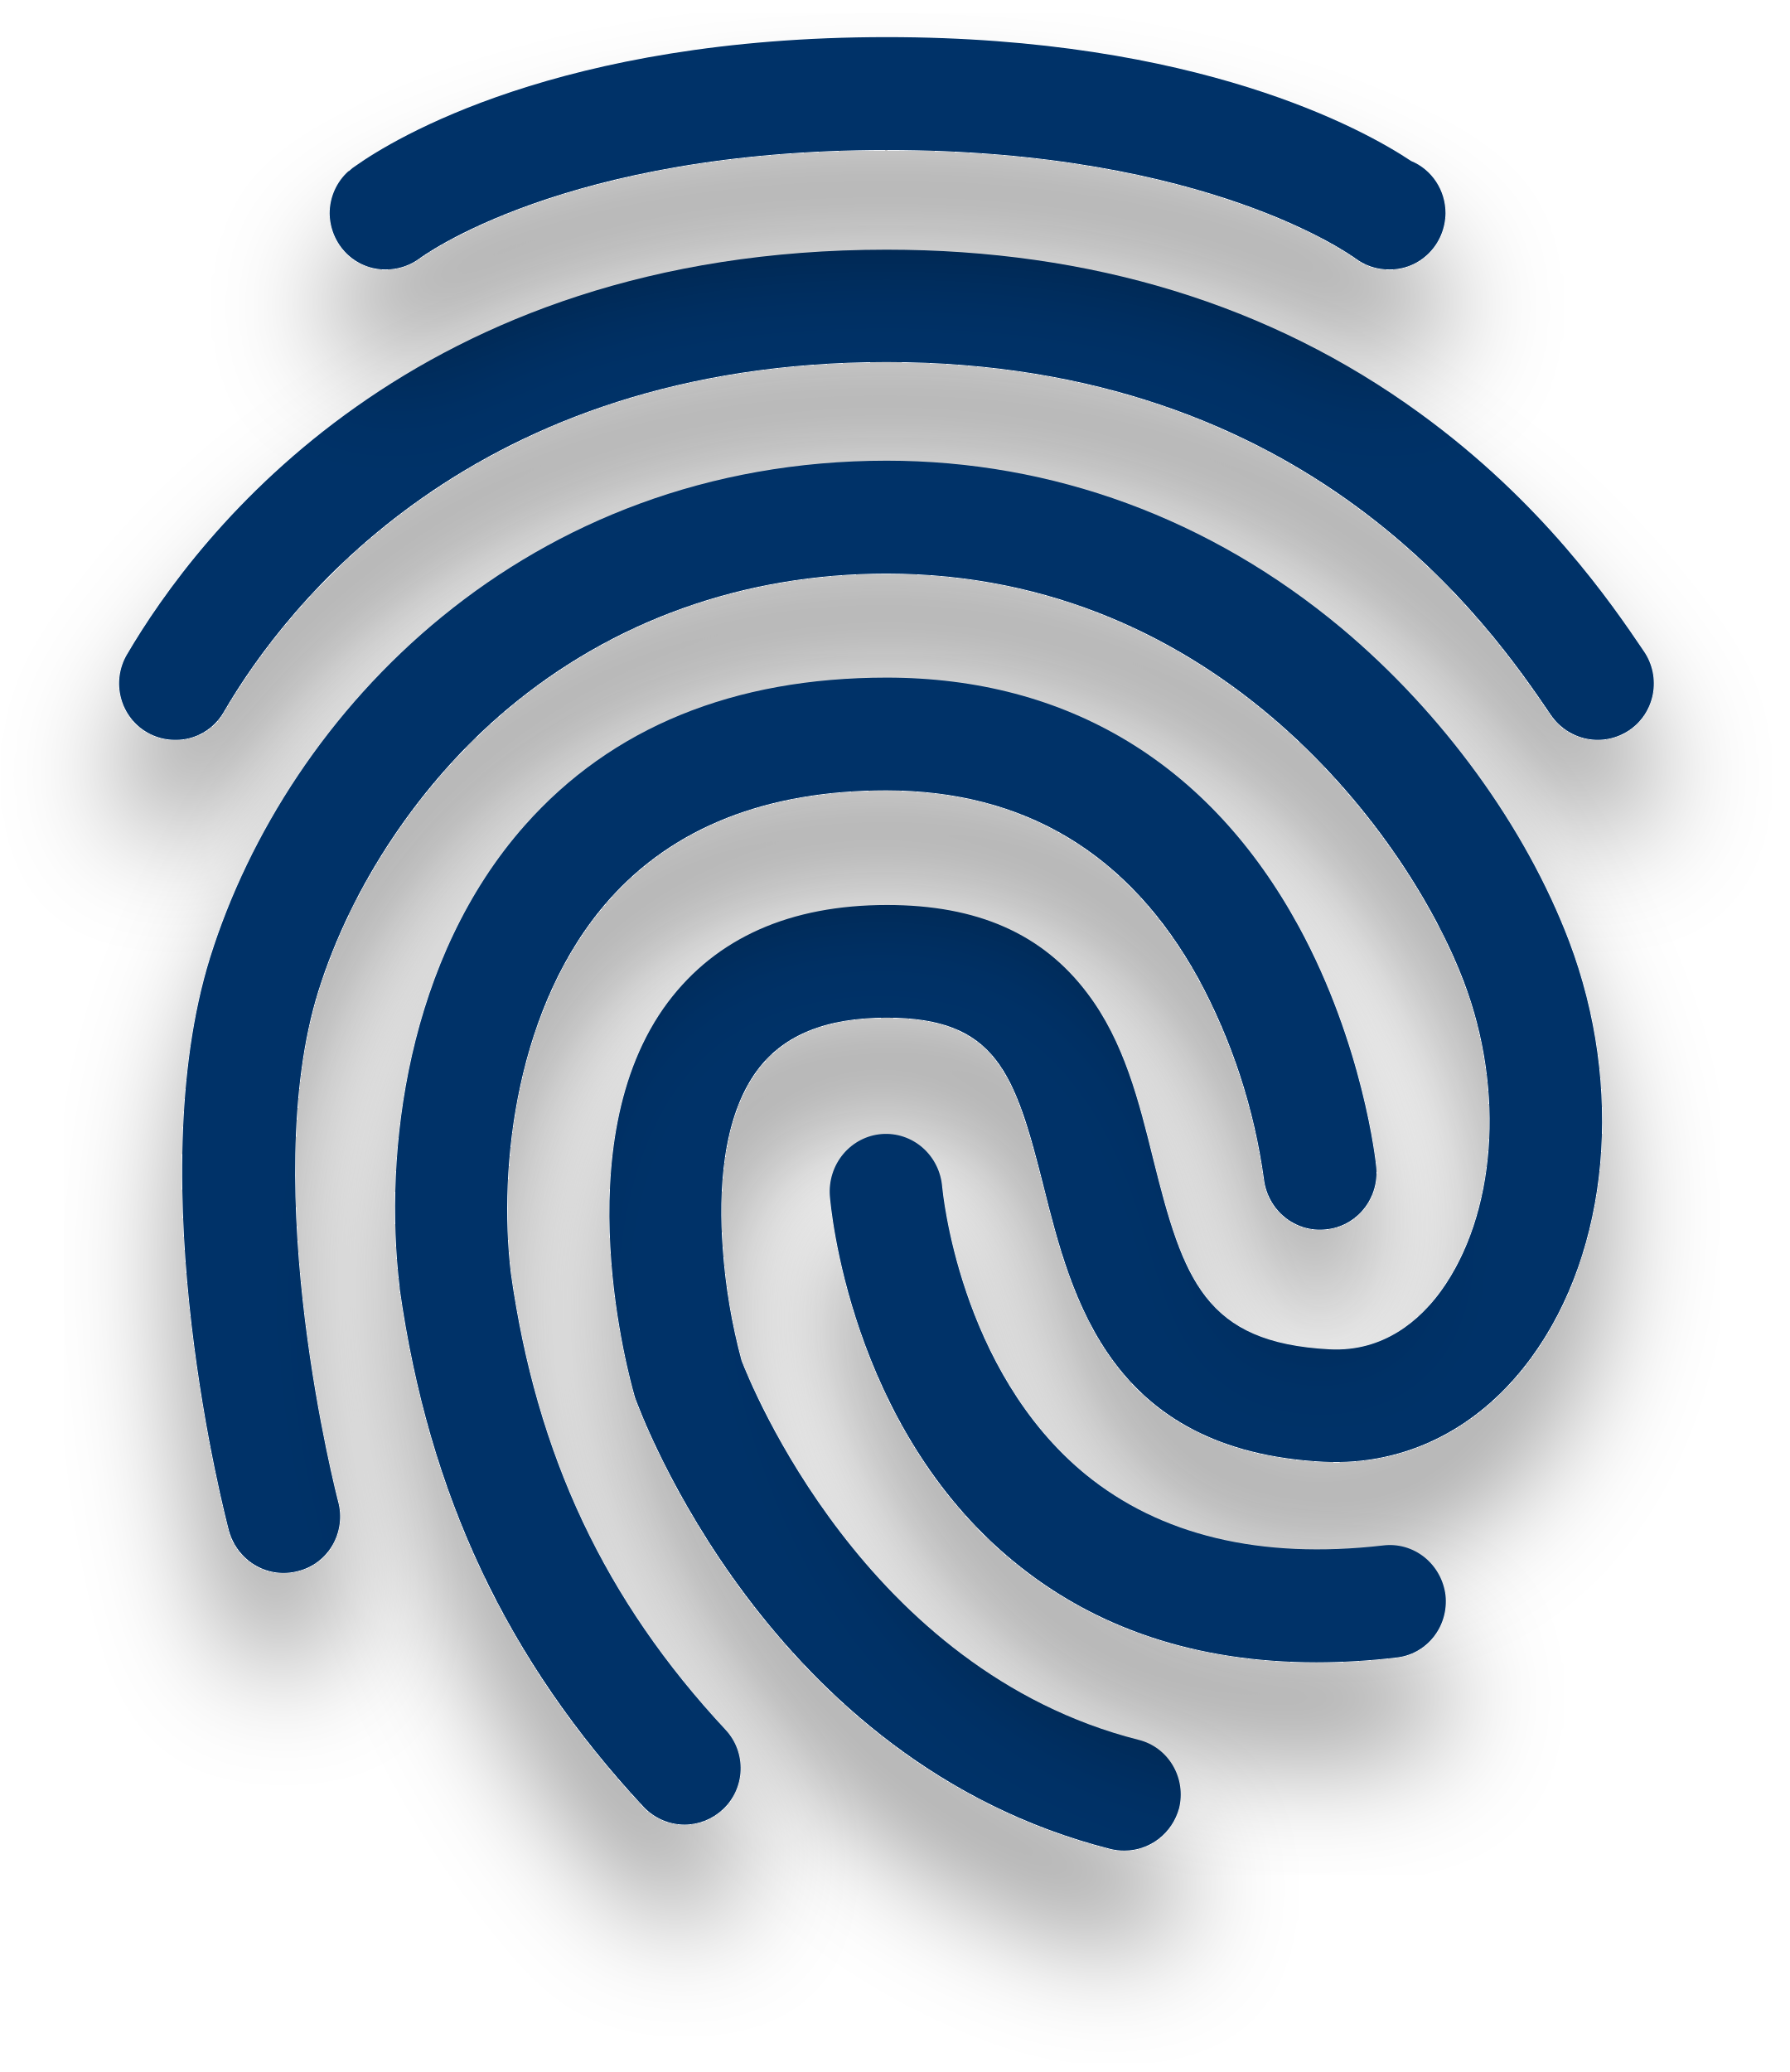
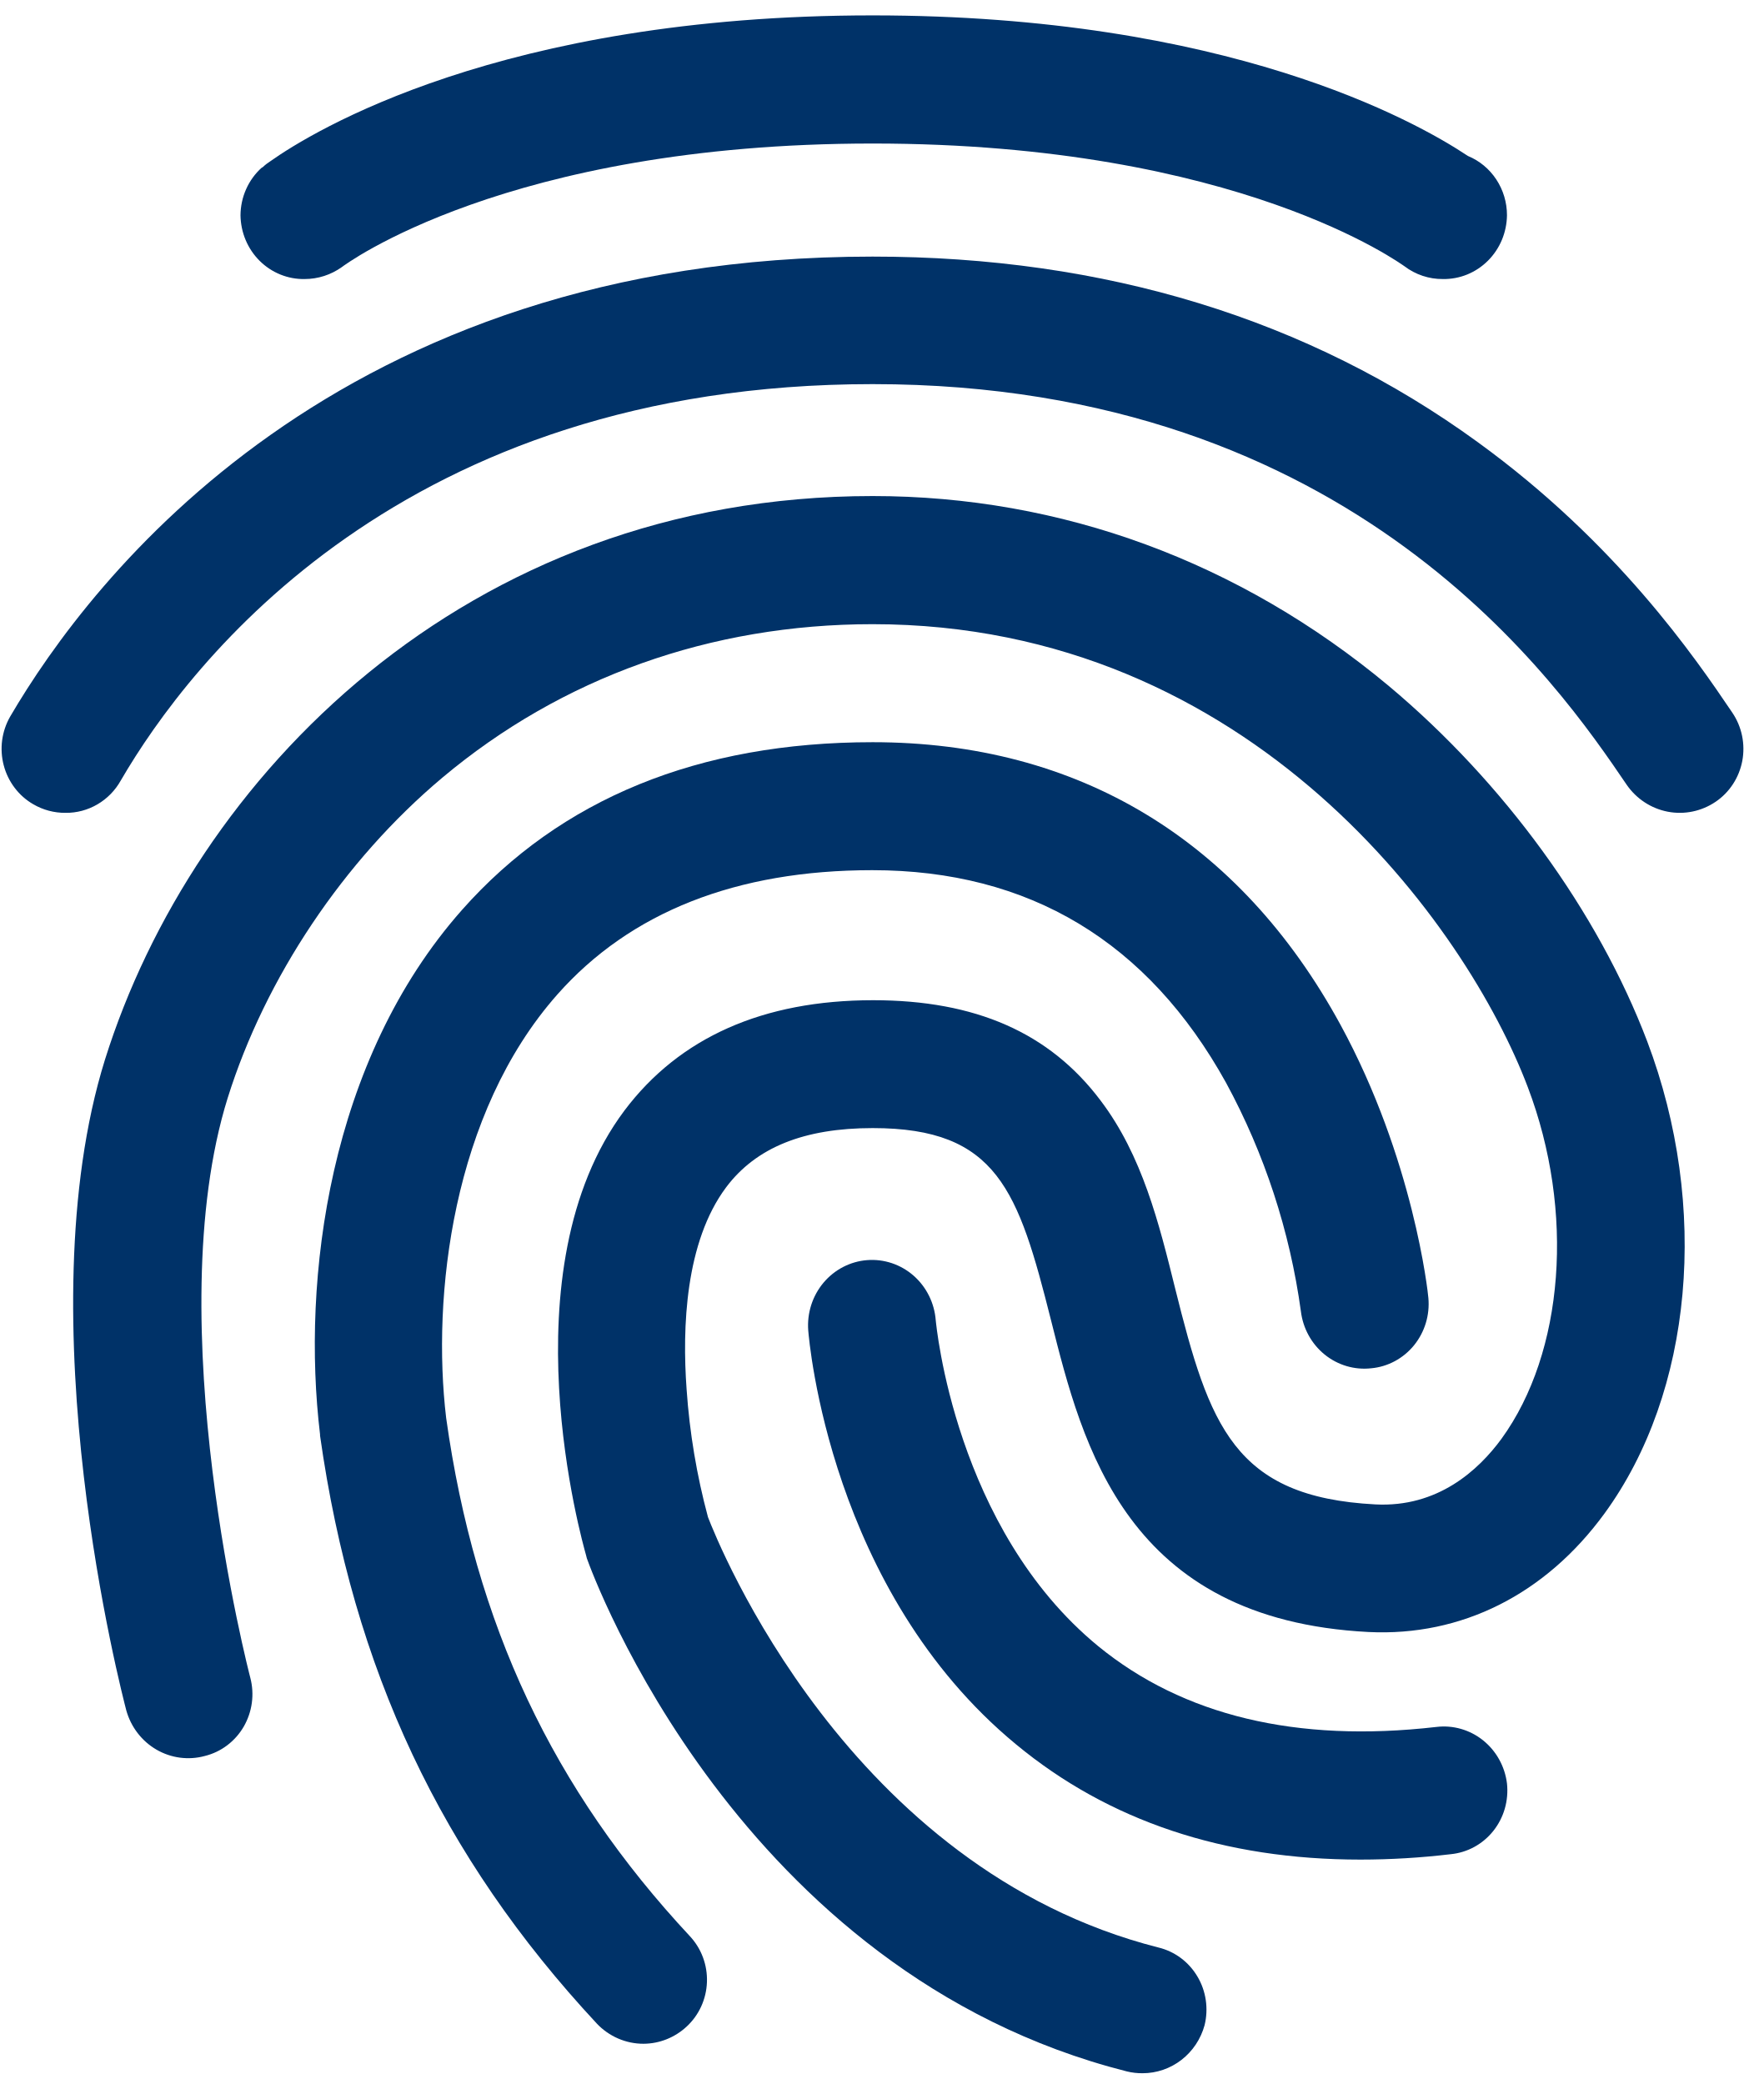
- <svg xmlns="http://www.w3.org/2000/svg" width="76" height="88" viewBox="0 0 76 88" fill="none">
-   <g filter="url(#filter0_d_247_1928)">
-     <path d="M7.453 31.423C7.03 31.427 6.613 31.316 6.246 31.102C5.976 30.947 5.739 30.738 5.55 30.488C5.36 30.238 5.22 29.952 5.14 29.646C5.059 29.341 5.039 29.021 5.08 28.708C5.122 28.394 5.224 28.092 5.381 27.819C8.402 22.655 17.596 10.604 37.657 10.604C46.35 10.604 53.975 12.941 60.308 17.55C65.52 21.332 68.442 25.613 69.834 27.674C70.01 27.934 70.134 28.228 70.198 28.537C70.262 28.847 70.265 29.167 70.207 29.478C70.148 29.788 70.03 30.084 69.858 30.347C69.686 30.611 69.465 30.836 69.207 31.01C68.679 31.367 68.037 31.5 67.415 31.38C66.794 31.26 66.242 30.898 65.878 30.369C63.359 26.66 55.68 15.377 37.657 15.377C20.064 15.377 12.11 25.76 9.52 30.213C9.312 30.585 9.01 30.893 8.647 31.105C8.283 31.318 7.871 31.428 7.453 31.423Z" fill="#003268" />
-   </g>
-   <g filter="url(#filter1_d_247_1928)">
-     <path d="M47.763 78.597C47.563 78.599 47.364 78.576 47.169 78.528C32.617 74.837 27.184 59.944 26.963 59.324L26.928 59.188C26.809 58.758 23.889 48.545 28.372 42.563C30.426 39.835 33.551 38.436 37.678 38.436C41.515 38.436 44.282 39.657 46.185 42.184C47.752 44.248 48.379 46.793 48.986 49.244C50.26 54.35 51.18 57.031 56.475 57.307C58.801 57.428 60.329 56.035 61.196 54.849C63.539 51.616 63.947 46.345 62.18 41.692C59.911 35.686 51.857 24.362 37.656 24.362C31.594 24.362 26.024 26.357 21.557 30.105C17.86 33.21 14.931 37.594 13.52 42.099C10.905 50.488 14.335 63.674 14.368 63.795C14.448 64.101 14.468 64.422 14.425 64.736C14.382 65.051 14.278 65.354 14.12 65.627C13.961 65.9 13.75 66.137 13.501 66.325C13.251 66.514 12.966 66.649 12.665 66.723C12.055 66.889 11.406 66.804 10.857 66.486C10.308 66.168 9.903 65.642 9.728 65.022C9.571 64.42 5.907 50.356 8.928 40.662C12.22 30.157 22.377 19.566 37.661 19.566C44.724 19.566 51.398 22.025 56.968 26.667C61.281 30.277 64.804 35.126 66.647 39.973C68.99 46.162 68.362 53.108 65.05 57.646C62.843 60.672 59.701 62.254 56.22 62.083C47.152 61.617 45.522 55.136 44.334 50.409C43.112 45.56 42.33 43.222 37.661 43.222C35.097 43.222 33.296 43.944 32.175 45.44C30.647 47.486 30.528 50.684 30.697 53.004C30.808 54.62 31.076 56.222 31.497 57.784C31.87 58.747 36.727 70.941 48.359 73.892C48.659 73.965 48.943 74.098 49.193 74.284C49.443 74.47 49.654 74.706 49.814 74.976C49.975 75.246 50.081 75.546 50.127 75.859C50.173 76.172 50.158 76.491 50.083 76.798C49.941 77.316 49.637 77.772 49.218 78.097C48.8 78.421 48.288 78.597 47.763 78.597Z" fill="#003268" />
-   </g>
-   <g filter="url(#filter2_d_247_1928)">
-     <path d="M29.085 77.494C28.759 77.495 28.436 77.428 28.135 77.298C27.834 77.168 27.563 76.978 27.336 76.738C21.512 70.48 18.217 63.483 16.978 54.733V54.687C16.282 48.894 17.3 40.693 22.292 35.055C25.977 30.894 31.157 28.779 37.661 28.779C45.353 28.779 51.398 32.441 55.167 39.352C57.902 44.372 58.444 49.375 58.458 49.581C58.487 49.898 58.454 50.217 58.362 50.521C58.27 50.824 58.12 51.106 57.922 51.351C57.723 51.595 57.479 51.797 57.204 51.945C56.929 52.093 56.628 52.184 56.319 52.212C55.694 52.282 55.069 52.097 54.576 51.698C54.084 51.299 53.765 50.718 53.687 50.08C53.275 47.078 52.326 44.179 50.888 41.529C47.967 36.252 43.522 33.569 37.643 33.569C32.566 33.569 28.593 35.133 25.859 38.222C21.919 42.675 21.157 49.534 21.698 54.072C22.784 61.809 25.688 67.964 30.817 73.465C31.03 73.693 31.198 73.962 31.308 74.258C31.418 74.553 31.469 74.868 31.458 75.184C31.447 75.5 31.374 75.811 31.243 76.097C31.112 76.384 30.927 76.64 30.697 76.852C30.255 77.262 29.681 77.491 29.085 77.494Z" fill="#003268" />
-   </g>
-   <g filter="url(#filter3_d_247_1928)">
-     <path d="M55.914 70.601C50.821 70.601 46.49 69.157 43.025 66.287C36.064 60.544 35.283 51.191 35.249 50.796C35.2 50.148 35.404 49.507 35.817 49.013C36.23 48.52 36.817 48.214 37.45 48.164C38.083 48.114 38.709 48.323 39.191 48.745C39.673 49.168 39.972 49.77 40.021 50.417C40.038 50.555 40.734 58.206 46.1 62.612C49.276 65.208 53.52 66.238 58.749 65.637C59.374 65.559 60.004 65.738 60.501 66.134C60.997 66.531 61.321 67.112 61.4 67.751C61.434 68.067 61.406 68.387 61.319 68.692C61.231 68.997 61.085 69.281 60.889 69.527C60.693 69.774 60.45 69.978 60.177 70.127C59.903 70.277 59.602 70.369 59.293 70.399C58.172 70.533 57.044 70.6 55.914 70.601ZM59.939 6.838C57.952 5.514 50.905 1.576 37.656 1.576C23.748 1.576 16.685 5.926 15.122 7.032C15.019 7.097 14.922 7.172 14.834 7.256C14.824 7.266 14.812 7.271 14.799 7.272C14.55 7.495 14.35 7.77 14.212 8.079C14.074 8.387 14.003 8.722 14.002 9.061C14.006 9.379 14.071 9.693 14.194 9.985C14.317 10.277 14.495 10.541 14.718 10.763C14.941 10.984 15.204 11.158 15.493 11.275C15.782 11.392 16.09 11.45 16.401 11.444C16.899 11.444 17.384 11.288 17.793 10.996C17.86 10.945 23.939 6.372 37.661 6.372C51.382 6.372 57.494 10.929 57.56 10.963C57.977 11.28 58.484 11.449 59.003 11.444C59.314 11.449 59.623 11.391 59.911 11.274C60.2 11.156 60.464 10.981 60.686 10.759C60.909 10.537 61.087 10.272 61.209 9.98C61.331 9.688 61.396 9.373 61.4 9.055C61.4 8.578 61.261 8.113 61.001 7.718C60.74 7.322 60.371 7.016 59.939 6.838Z" fill="#003268" />
-   </g>
-   <defs>
-     <filter id="filter0_d_247_1928" x="0.06" y="9.604" width="75.189" height="30.82" filterUnits="userSpaceOnUse" color-interpolation-filters="sRGB">
-       <feFlood flood-opacity="0" result="BackgroundImageFix" />
-       <feColorMatrix in="SourceAlpha" type="matrix" values="0 0 0 0 0 0 0 0 0 0 0 0 0 0 0 0 0 0 127 0" result="hardAlpha" />
-       <feOffset dy="4" />
-       <feGaussianBlur stdDeviation="2.5" />
-       <feComposite in2="hardAlpha" operator="out" />
-       <feColorMatrix type="matrix" values="0 0 0 0 0 0 0 0 0 0 0 0 0 0 0 0 0 0 0.4 0" />
-       <feBlend mode="normal" in2="BackgroundImageFix" result="effect1_dropShadow_247_1928" />
-       <feBlend mode="normal" in="SourceGraphic" in2="effect1_dropShadow_247_1928" result="shape" />
-     </filter>
-     <filter id="filter1_d_247_1928" x="2.738" y="18.566" width="70.313" height="69.031" filterUnits="userSpaceOnUse" color-interpolation-filters="sRGB">
-       <feFlood flood-opacity="0" result="BackgroundImageFix" />
-       <feColorMatrix in="SourceAlpha" type="matrix" values="0 0 0 0 0 0 0 0 0 0 0 0 0 0 0 0 0 0 127 0" result="hardAlpha" />
-       <feOffset dy="4" />
-       <feGaussianBlur stdDeviation="2.5" />
-       <feComposite in2="hardAlpha" operator="out" />
-       <feColorMatrix type="matrix" values="0 0 0 0 0 0 0 0 0 0 0 0 0 0 0 0 0 0 0.4 0" />
-       <feBlend mode="normal" in2="BackgroundImageFix" result="effect1_dropShadow_247_1928" />
-       <feBlend mode="normal" in="SourceGraphic" in2="effect1_dropShadow_247_1928" result="shape" />
-     </filter>
-     <filter id="filter2_d_247_1928" x="11.782" y="27.779" width="51.687" height="58.715" filterUnits="userSpaceOnUse" color-interpolation-filters="sRGB">
-       <feFlood flood-opacity="0" result="BackgroundImageFix" />
-       <feColorMatrix in="SourceAlpha" type="matrix" values="0 0 0 0 0 0 0 0 0 0 0 0 0 0 0 0 0 0 127 0" result="hardAlpha" />
-       <feOffset dy="4" />
-       <feGaussianBlur stdDeviation="2.5" />
-       <feComposite in2="hardAlpha" operator="out" />
-       <feColorMatrix type="matrix" values="0 0 0 0 0 0 0 0 0 0 0 0 0 0 0 0 0 0 0.4 0" />
-       <feBlend mode="normal" in2="BackgroundImageFix" result="effect1_dropShadow_247_1928" />
-       <feBlend mode="normal" in="SourceGraphic" in2="effect1_dropShadow_247_1928" result="shape" />
-     </filter>
-     <filter id="filter3_d_247_1928" x="9.001" y="0.576" width="57.413" height="79.025" filterUnits="userSpaceOnUse" color-interpolation-filters="sRGB">
-       <feFlood flood-opacity="0" result="BackgroundImageFix" />
-       <feColorMatrix in="SourceAlpha" type="matrix" values="0 0 0 0 0 0 0 0 0 0 0 0 0 0 0 0 0 0 127 0" result="hardAlpha" />
-       <feOffset dy="4" />
-       <feGaussianBlur stdDeviation="2.5" />
-       <feComposite in2="hardAlpha" operator="out" />
-       <feColorMatrix type="matrix" values="0 0 0 0 0 0 0 0 0 0 0 0 0 0 0 0 0 0 0.4 0" />
-       <feBlend mode="normal" in2="BackgroundImageFix" result="effect1_dropShadow_247_1928" />
-       <feBlend mode="normal" in="SourceGraphic" in2="effect1_dropShadow_247_1928" result="shape" />
-     </filter>
-   </defs>
+ <svg xmlns="http://www.w3.org/2000/svg" width="66" height="78" viewBox="0 0 66 78" fill="none">
+   <path d="M2.453 30.423C2.03 30.427 1.613 30.316 1.246 30.102C0.976 29.947 0.739 29.738 0.55 29.488C0.36 29.238 0.22 28.952 0.14 28.646C0.059 28.341 0.039 28.021 0.08 27.708C0.122 27.394 0.224 27.092 0.381 26.819C3.402 21.655 12.596 9.604 32.657 9.604C41.35 9.604 48.975 11.941 55.308 16.55C60.52 20.332 63.442 24.613 64.834 26.674C65.01 26.934 65.134 27.228 65.198 27.537C65.262 27.847 65.265 28.167 65.207 28.478C65.148 28.788 65.03 29.084 64.858 29.347C64.686 29.611 64.465 29.836 64.207 30.01C63.679 30.367 63.037 30.5 62.415 30.38C61.794 30.26 61.242 29.898 60.878 29.369C58.359 25.66 50.68 14.377 32.657 14.377C15.064 14.377 7.11 24.76 4.52 29.213C4.312 29.585 4.01 29.893 3.647 30.105C3.283 30.318 2.871 30.428 2.453 30.423Z" fill="#003268" />
+   <path d="M42.763 77.597C42.563 77.599 42.364 77.576 42.169 77.528C27.617 73.837 22.184 58.944 21.963 58.324L21.928 58.188C21.809 57.758 18.889 47.545 23.372 41.563C25.426 38.835 28.551 37.436 32.678 37.436C36.515 37.436 39.282 38.657 41.185 41.184C42.752 43.248 43.379 45.793 43.986 48.244C45.26 53.35 46.18 56.031 51.475 56.307C53.801 56.428 55.329 55.035 56.196 53.849C58.539 50.616 58.947 45.345 57.18 40.692C54.911 34.686 46.857 23.362 32.656 23.362C26.594 23.362 21.024 25.357 16.557 29.105C12.86 32.21 9.931 36.594 8.52 41.099C5.905 49.488 9.335 62.674 9.368 62.795C9.448 63.101 9.468 63.422 9.425 63.736C9.382 64.051 9.278 64.354 9.12 64.627C8.961 64.9 8.75 65.137 8.501 65.325C8.251 65.514 7.966 65.649 7.665 65.723C7.055 65.889 6.406 65.804 5.857 65.486C5.308 65.168 4.903 64.642 4.728 64.022C4.571 63.42 0.907 49.356 3.928 39.662C7.22 29.157 17.377 18.566 32.661 18.566C39.724 18.566 46.398 21.025 51.968 25.667C56.281 29.277 59.804 34.126 61.647 38.973C63.99 45.162 63.361 52.108 60.05 56.646C57.843 59.672 54.701 61.254 51.22 61.083C42.152 60.617 40.522 54.136 39.334 49.409C38.112 44.56 37.33 42.222 32.661 42.222C30.097 42.222 28.296 42.944 27.175 44.44C25.647 46.486 25.528 49.684 25.697 52.004C25.808 53.62 26.076 55.222 26.497 56.784C26.87 57.747 31.727 69.941 43.359 72.892C43.659 72.965 43.943 73.098 44.193 73.284C44.443 73.47 44.654 73.706 44.814 73.976C44.975 74.246 45.081 74.546 45.127 74.859C45.173 75.172 45.158 75.491 45.083 75.798C44.941 76.316 44.637 76.772 44.218 77.097C43.8 77.421 43.288 77.597 42.763 77.597Z" fill="#003268" />
+   <path d="M24.085 76.494C23.759 76.495 23.436 76.428 23.135 76.298C22.834 76.168 22.563 75.978 22.336 75.738C16.512 69.48 13.217 62.483 11.978 53.733V53.687C11.282 47.894 12.3 39.693 17.292 34.055C20.977 29.894 26.157 27.779 32.661 27.779C40.353 27.779 46.398 31.441 50.167 38.352C52.902 43.372 53.444 48.375 53.458 48.581C53.487 48.898 53.454 49.217 53.362 49.521C53.27 49.824 53.12 50.106 52.922 50.351C52.723 50.595 52.479 50.797 52.204 50.945C51.929 51.093 51.628 51.184 51.319 51.212C50.694 51.282 50.069 51.097 49.576 50.698C49.084 50.299 48.765 49.718 48.687 49.08C48.275 46.078 47.326 43.179 45.888 40.529C42.967 35.252 38.522 32.569 32.643 32.569C27.566 32.569 23.593 34.133 20.859 37.222C16.919 41.675 16.157 48.534 16.698 53.072C17.784 60.809 20.688 66.964 25.817 72.465C26.03 72.693 26.198 72.962 26.308 73.258C26.418 73.553 26.469 73.868 26.458 74.184C26.447 74.5 26.374 74.811 26.243 75.097C26.112 75.384 25.927 75.64 25.697 75.852C25.255 76.262 24.681 76.491 24.085 76.494Z" fill="#003268" />
+   <path d="M50.914 69.601C45.821 69.601 41.49 68.157 38.025 65.287C31.064 59.544 30.283 50.191 30.249 49.796C30.2 49.148 30.404 48.507 30.817 48.013C31.23 47.52 31.817 47.214 32.45 47.164C33.083 47.114 33.709 47.323 34.191 47.745C34.673 48.168 34.972 48.77 35.021 49.417C35.038 49.555 35.734 57.206 41.1 61.612C44.276 64.208 48.52 65.238 53.749 64.637C54.374 64.559 55.004 64.738 55.501 65.134C55.997 65.531 56.321 66.112 56.4 66.751C56.434 67.067 56.406 67.387 56.319 67.692C56.231 67.997 56.085 68.281 55.889 68.527C55.693 68.774 55.45 68.978 55.177 69.127C54.903 69.277 54.602 69.369 54.293 69.399C53.172 69.533 52.044 69.6 50.914 69.601ZM54.939 5.838C52.952 4.514 45.905 0.576 32.656 0.576C18.748 0.576 11.685 4.926 10.122 6.032C10.019 6.097 9.922 6.172 9.834 6.256C9.824 6.266 9.812 6.271 9.799 6.272C9.55 6.495 9.349 6.77 9.212 7.079C9.074 7.387 9.003 7.722 9.001 8.061C9.006 8.379 9.071 8.693 9.194 8.985C9.317 9.277 9.495 9.541 9.718 9.763C9.941 9.984 10.204 10.158 10.493 10.275C10.782 10.392 11.09 10.45 11.401 10.444C11.899 10.444 12.384 10.288 12.793 9.997C12.86 9.945 18.939 5.372 32.661 5.372C46.382 5.372 52.494 9.929 52.56 9.963C52.977 10.28 53.484 10.449 54.003 10.444C54.314 10.449 54.623 10.391 54.911 10.274C55.2 10.156 55.464 9.981 55.686 9.759C55.909 9.537 56.087 9.272 56.209 8.98C56.331 8.688 56.396 8.373 56.4 8.055C56.4 7.578 56.261 7.113 56.001 6.718C55.74 6.322 55.371 6.016 54.939 5.838Z" fill="#003268" />
</svg>
